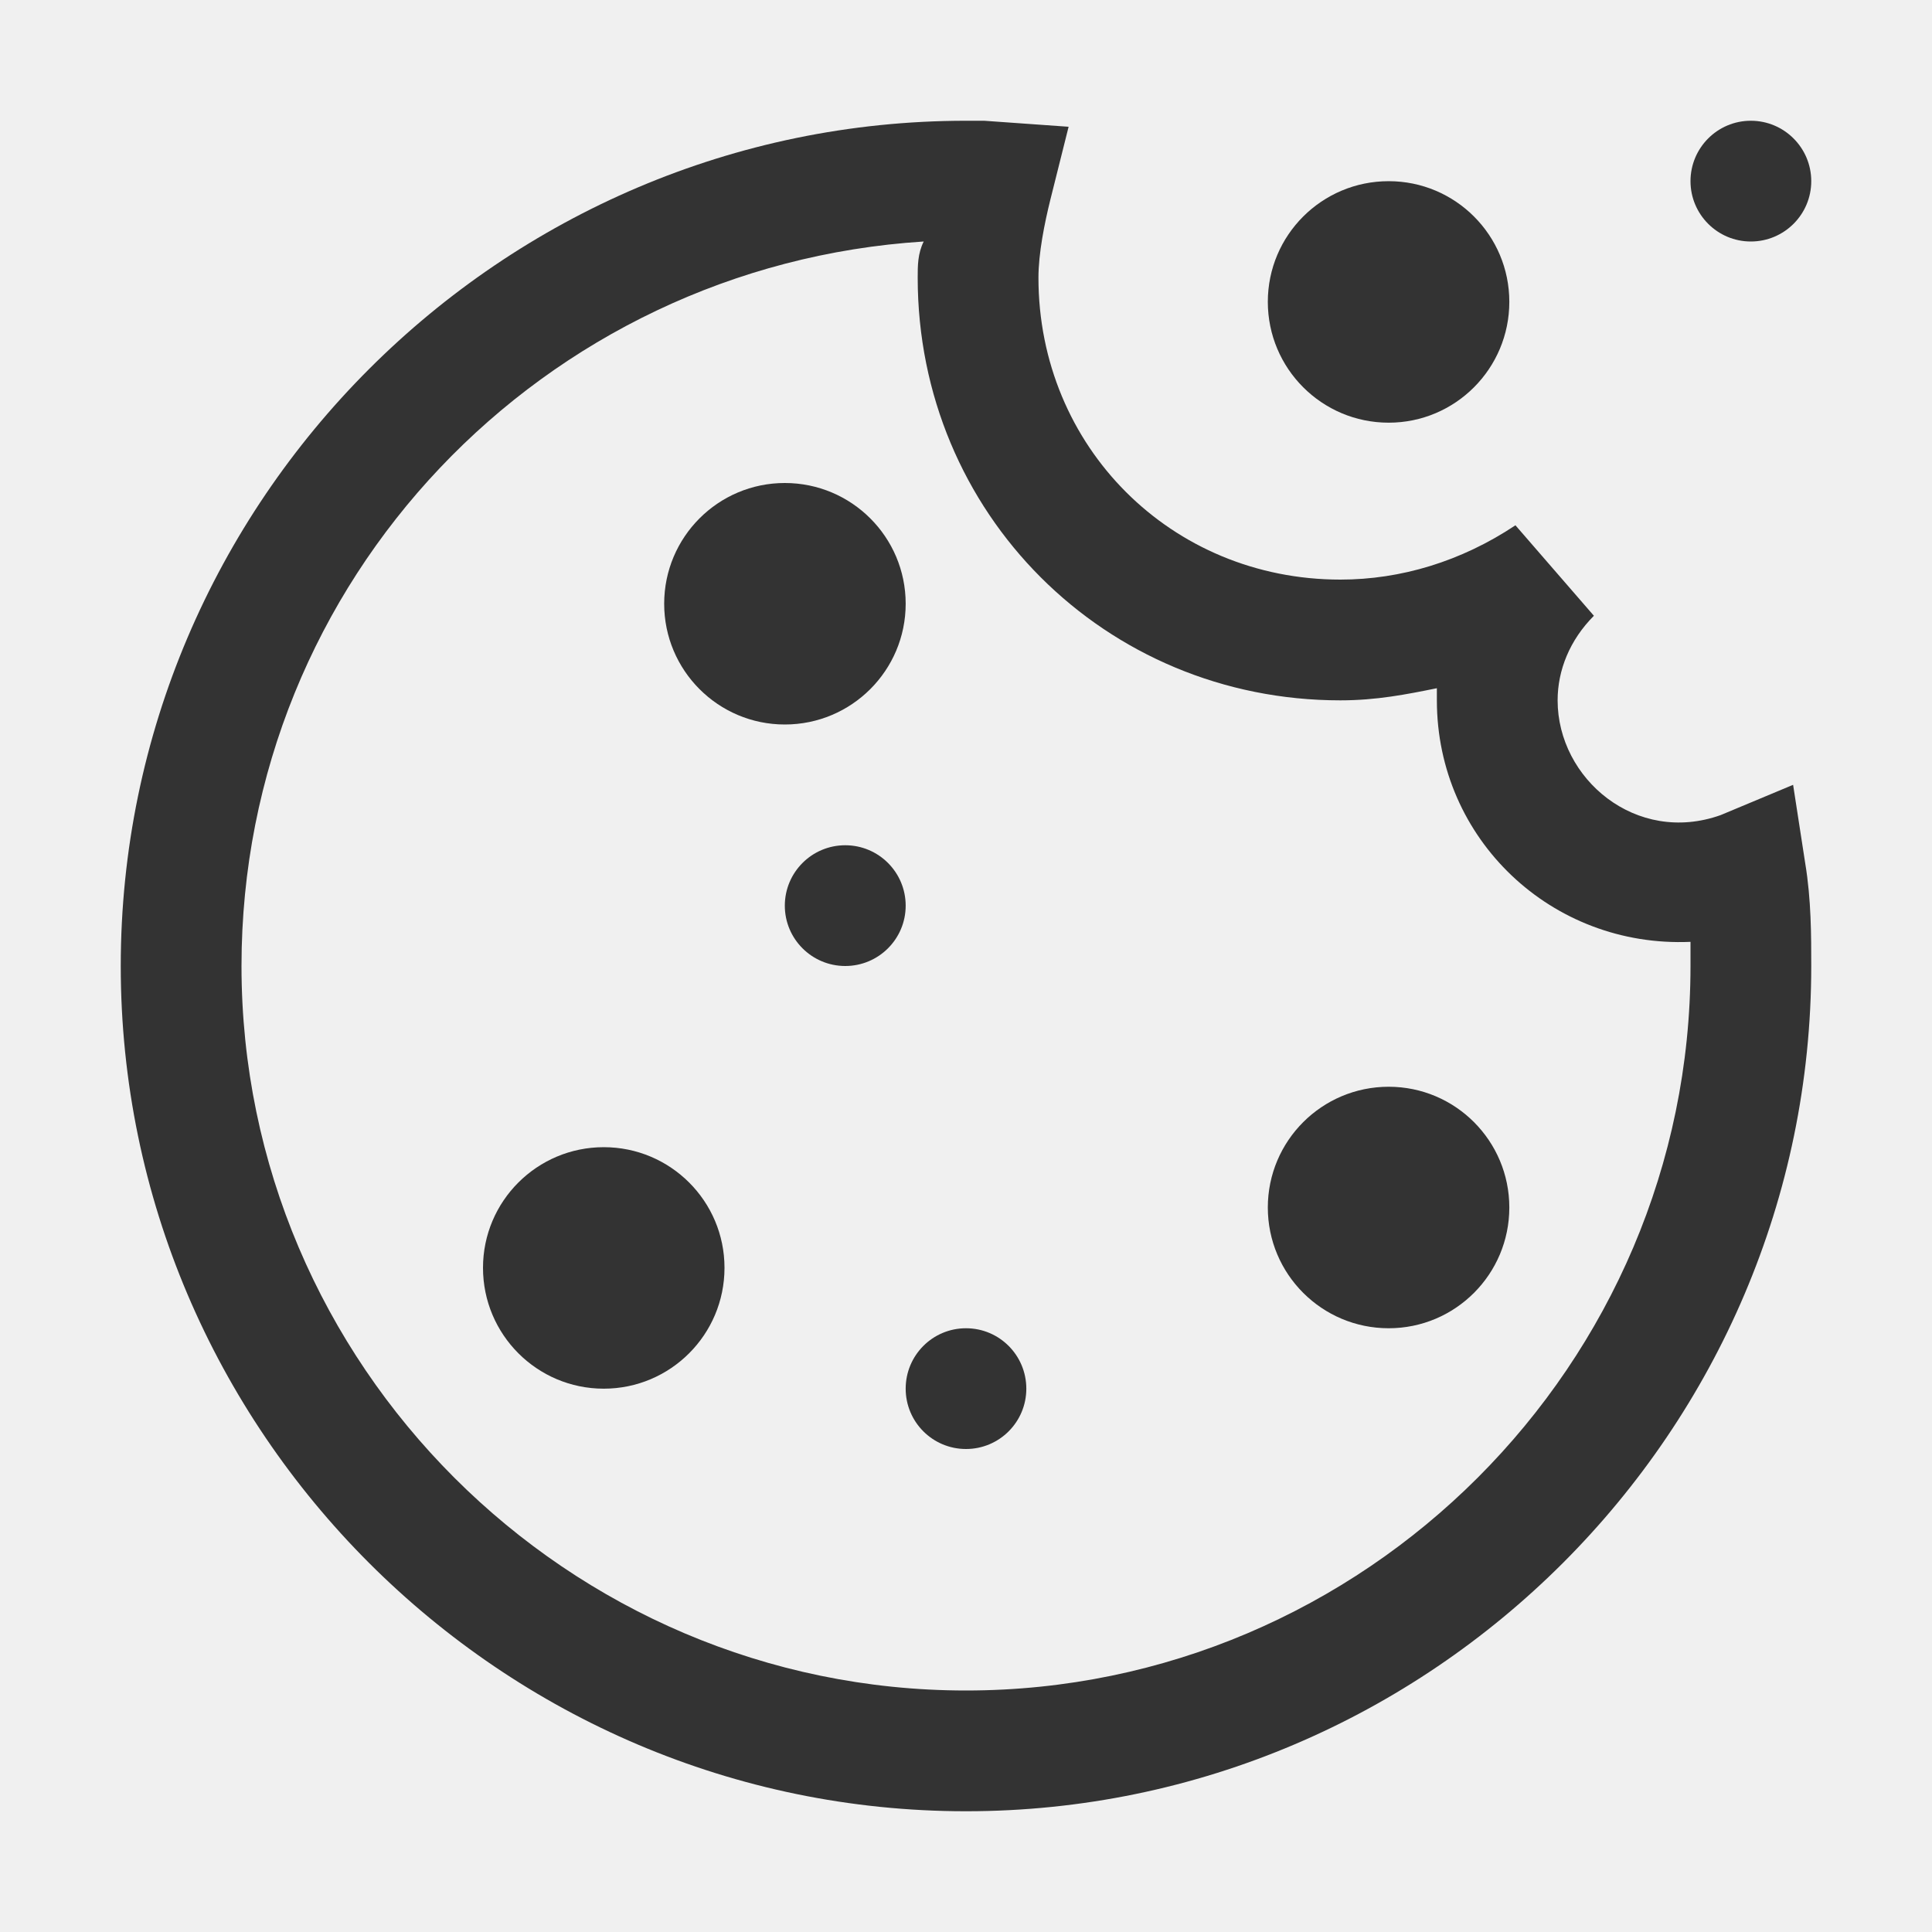
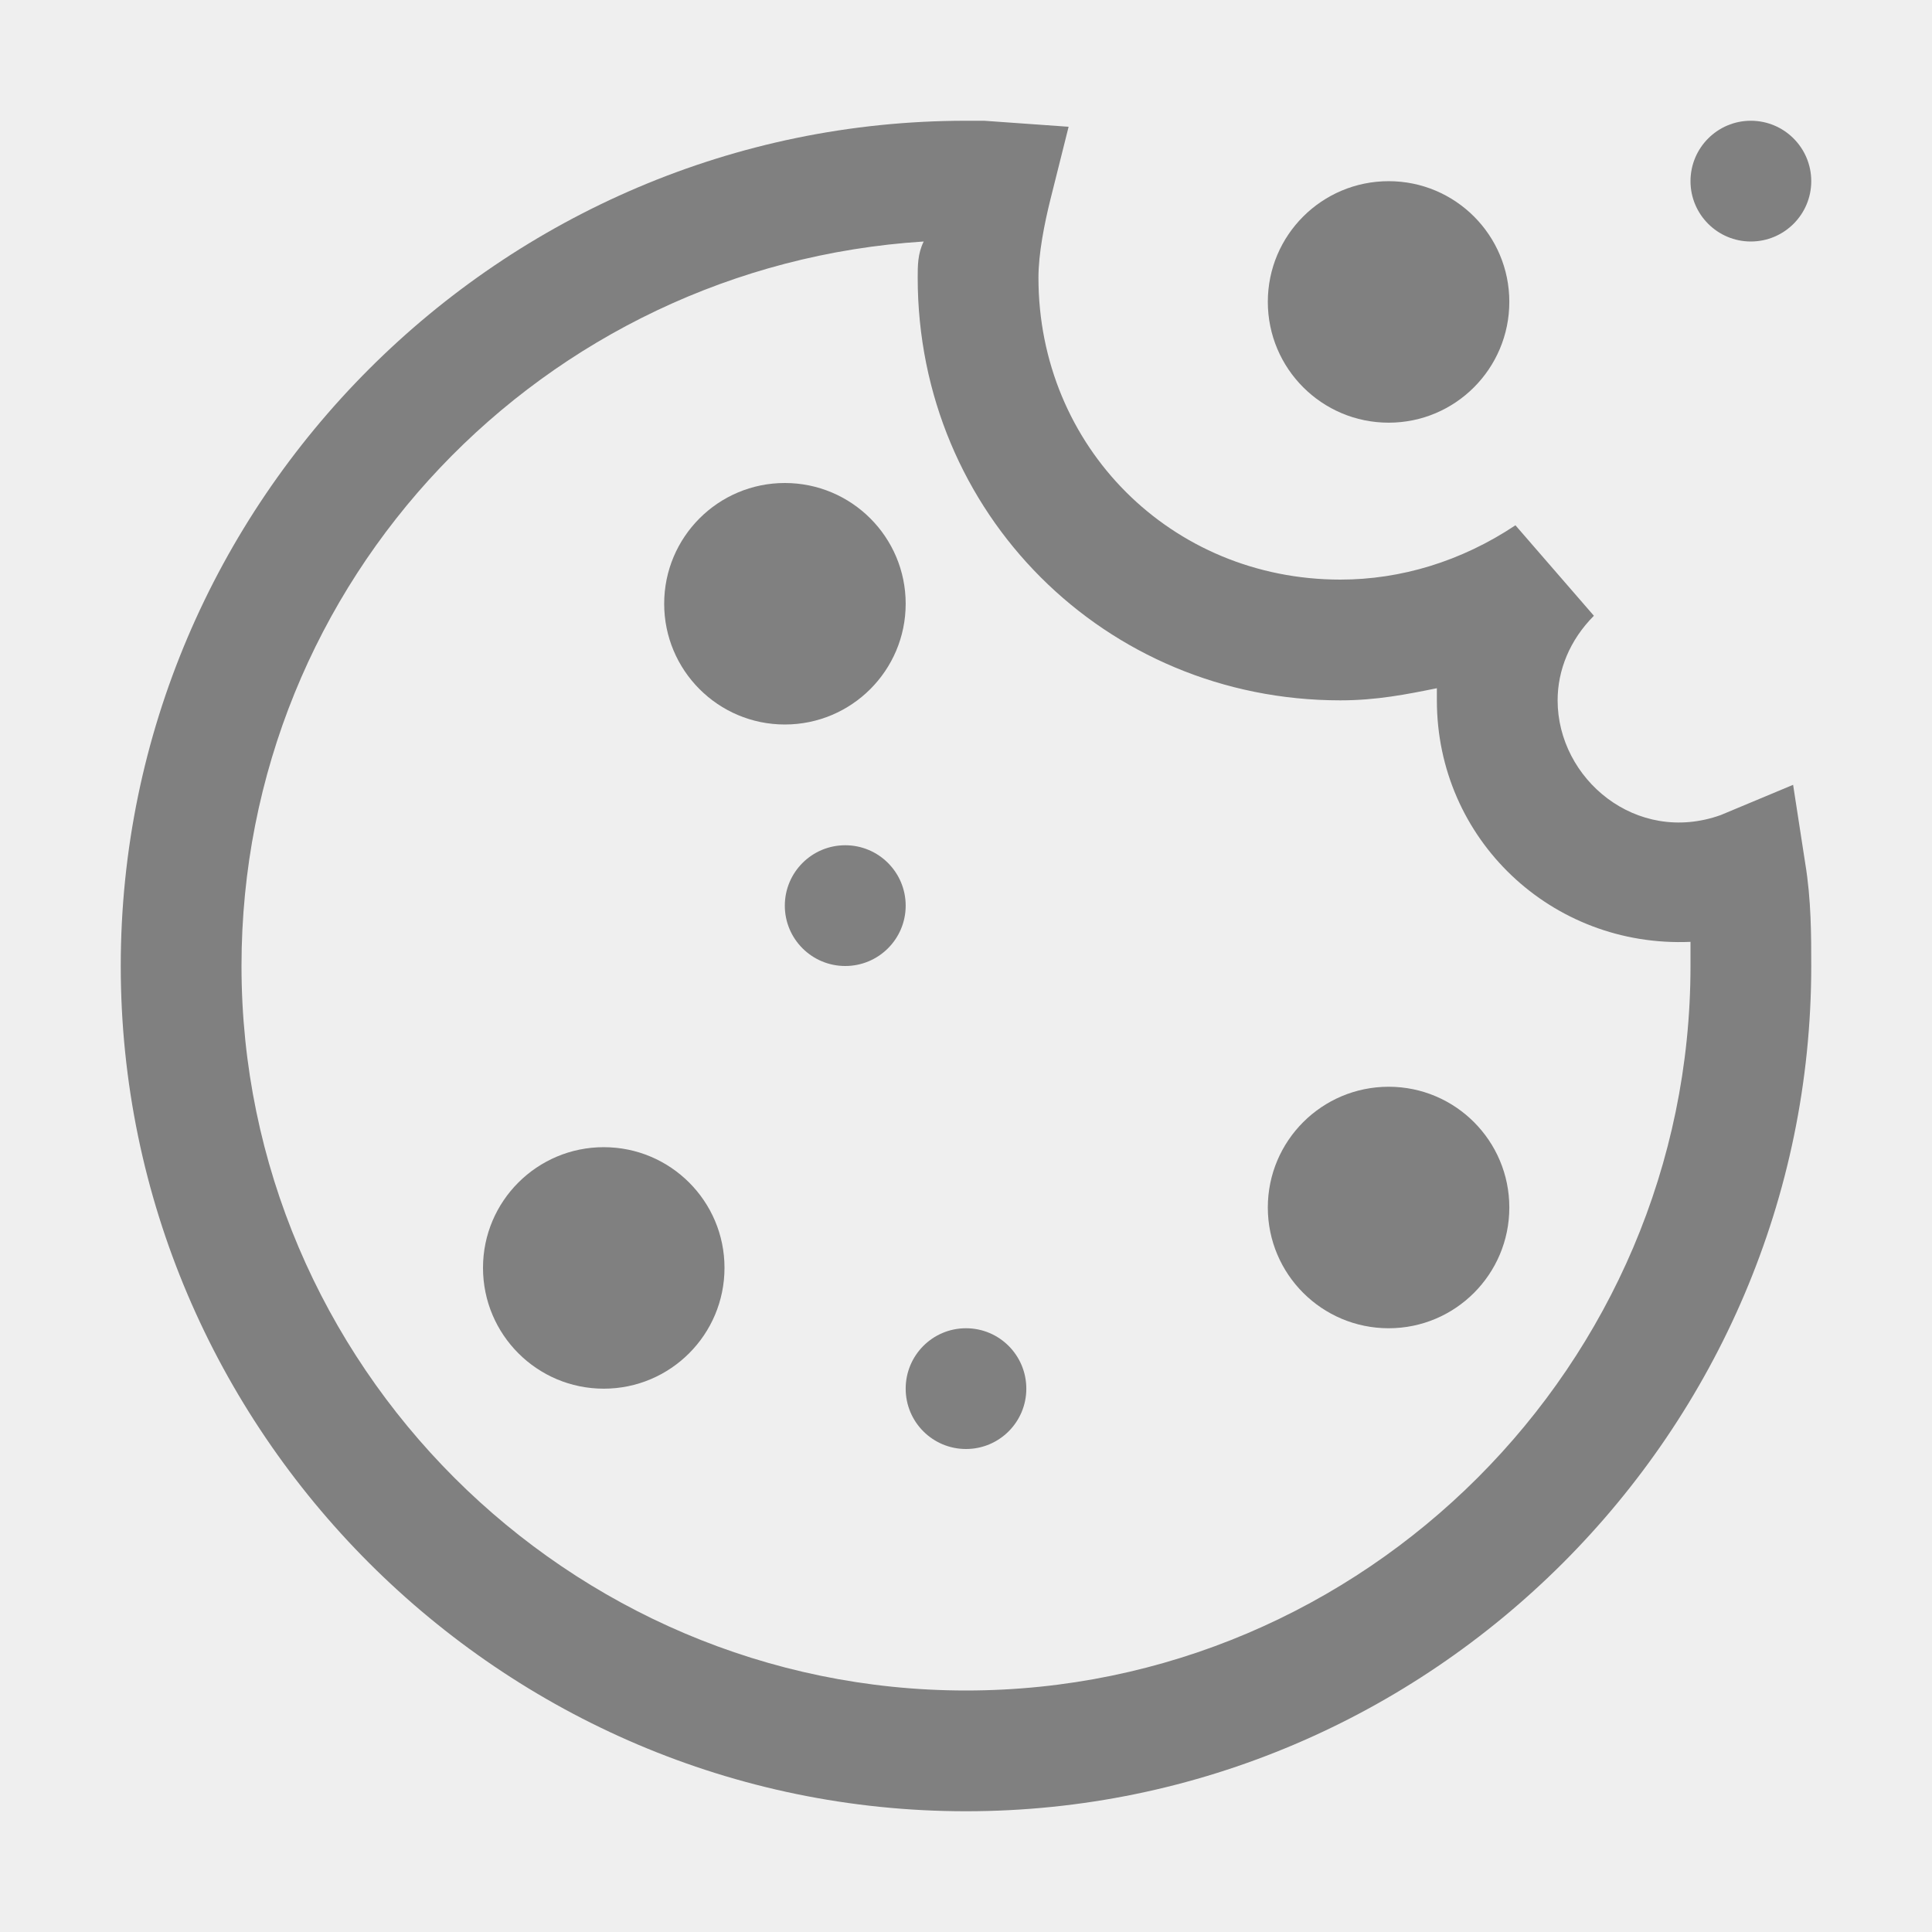
- <svg xmlns="http://www.w3.org/2000/svg" width="18" height="18" viewBox="0 0 18 18" fill="none">
-   <rect width="18" height="18" fill="white" fill-opacity="0.01" style="mix-blend-mode:multiply" />
-   <path d="M5.625 12.938C6.246 12.938 6.75 12.434 6.75 11.812C6.75 11.191 6.246 10.688 5.625 10.688C5.004 10.688 4.5 11.191 4.5 11.812C4.5 12.434 5.004 12.938 5.625 12.938Z" fill="#333333" />
-   <path d="M12.938 12.375C13.559 12.375 14.062 11.871 14.062 11.25C14.062 10.629 13.559 10.125 12.938 10.125C12.316 10.125 11.812 10.629 11.812 11.25C11.812 11.871 12.316 12.375 12.938 12.375Z" fill="#333333" />
-   <path d="M7.312 6.75C7.934 6.75 8.438 6.246 8.438 5.625C8.438 5.004 7.934 4.5 7.312 4.5C6.691 4.5 6.188 5.004 6.188 5.625C6.188 6.246 6.691 6.75 7.312 6.75Z" fill="#333333" />
-   <path d="M7.875 9C8.186 9 8.438 8.748 8.438 8.438C8.438 8.127 8.186 7.875 7.875 7.875C7.564 7.875 7.312 8.127 7.312 8.438C7.312 8.748 7.564 9 7.875 9Z" fill="#333333" />
-   <path d="M12.938 3.938C13.559 3.938 14.062 3.434 14.062 2.812C14.062 2.191 13.559 1.688 12.938 1.688C12.316 1.688 11.812 2.191 11.812 2.812C11.812 3.434 12.316 3.938 12.938 3.938Z" fill="#333333" />
-   <path d="M16.312 2.25C16.623 2.25 16.875 1.998 16.875 1.688C16.875 1.377 16.623 1.125 16.312 1.125C16.002 1.125 15.75 1.377 15.75 1.688C15.75 1.998 16.002 2.25 16.312 2.25Z" fill="#333333" />
-   <path d="M9 13.5C9.311 13.5 9.562 13.248 9.562 12.938C9.562 12.627 9.311 12.375 9 12.375C8.689 12.375 8.438 12.627 8.438 12.938C8.438 13.248 8.689 13.5 9 13.5Z" fill="#333333" />
-   <path d="M9 16.875C4.669 16.875 1.125 13.331 1.125 9C1.125 4.669 4.669 1.125 9 1.125C9.056 1.125 9.113 1.125 9.169 1.125L9.956 1.181L9.787 1.856C9.731 2.081 9.675 2.362 9.675 2.587C9.675 4.162 10.912 5.4 12.488 5.4C13.05 5.4 13.613 5.231 14.119 4.894L14.85 5.737C14.625 5.963 14.512 6.244 14.512 6.525C14.512 7.256 15.244 7.875 16.031 7.594L16.706 7.312L16.819 8.044C16.875 8.381 16.875 8.719 16.875 9C16.875 13.331 13.331 16.875 9 16.875ZM8.606 2.25C5.062 2.475 2.25 5.4 2.25 9C2.25 12.713 5.287 15.75 9 15.75C12.713 15.75 15.75 12.713 15.75 9C15.75 8.944 15.75 8.831 15.75 8.775C14.456 8.831 13.387 7.819 13.387 6.525C13.387 6.469 13.387 6.469 13.387 6.412C13.106 6.469 12.825 6.525 12.488 6.525C10.294 6.525 8.55 4.781 8.55 2.587C8.55 2.475 8.55 2.362 8.606 2.25Z" fill="#333333" />
+ <svg xmlns="http://www.w3.org/2000/svg" width="18" height="18" viewBox="0 0 18 18" fill="#808080">
+   <rect width="18" height="18" fill="#808080" fill-opacity="0.01" style="mix-blend-mode:multiply" />
+   <path d="M5.625 12.938C6.246 12.938 6.75 12.434 6.75 11.812C6.75 11.191 6.246 10.688 5.625 10.688C5.004 10.688 4.5 11.191 4.5 11.812C4.5 12.434 5.004 12.938 5.625 12.938Z" fill="#808080" />
+   <path d="M12.938 12.375C13.559 12.375 14.062 11.871 14.062 11.25C14.062 10.629 13.559 10.125 12.938 10.125C12.316 10.125 11.812 10.629 11.812 11.25C11.812 11.871 12.316 12.375 12.938 12.375Z" fill="#808080" />
+   <path d="M7.312 6.75C7.934 6.75 8.438 6.246 8.438 5.625C8.438 5.004 7.934 4.5 7.312 4.5C6.691 4.5 6.188 5.004 6.188 5.625C6.188 6.246 6.691 6.75 7.312 6.75Z" fill="#808080" />
+   <path d="M7.875 9C8.186 9 8.438 8.748 8.438 8.438C8.438 8.127 8.186 7.875 7.875 7.875C7.564 7.875 7.312 8.127 7.312 8.438C7.312 8.748 7.564 9 7.875 9Z" fill="#808080" />
+   <path d="M12.938 3.938C13.559 3.938 14.062 3.434 14.062 2.812C14.062 2.191 13.559 1.688 12.938 1.688C12.316 1.688 11.812 2.191 11.812 2.812C11.812 3.434 12.316 3.938 12.938 3.938Z" fill="#808080" />
+   <path d="M16.312 2.25C16.623 2.25 16.875 1.998 16.875 1.688C16.875 1.377 16.623 1.125 16.312 1.125C16.002 1.125 15.75 1.377 15.75 1.688C15.75 1.998 16.002 2.25 16.312 2.25Z" fill="#808080" />
+   <path d="M9 13.5C9.311 13.5 9.562 13.248 9.562 12.938C9.562 12.627 9.311 12.375 9 12.375C8.689 12.375 8.438 12.627 8.438 12.938C8.438 13.248 8.689 13.5 9 13.5Z" fill="#808080" />
+   <path d="M9 16.875C4.669 16.875 1.125 13.331 1.125 9C1.125 4.669 4.669 1.125 9 1.125C9.056 1.125 9.113 1.125 9.169 1.125L9.956 1.181L9.787 1.856C9.731 2.081 9.675 2.362 9.675 2.587C9.675 4.162 10.912 5.4 12.488 5.4C13.05 5.4 13.613 5.231 14.119 4.894L14.85 5.737C14.625 5.963 14.512 6.244 14.512 6.525C14.512 7.256 15.244 7.875 16.031 7.594L16.706 7.312L16.819 8.044C16.875 8.381 16.875 8.719 16.875 9C16.875 13.331 13.331 16.875 9 16.875ZM8.606 2.25C5.062 2.475 2.25 5.4 2.25 9C2.25 12.713 5.287 15.75 9 15.75C12.713 15.75 15.75 12.713 15.75 9C15.75 8.944 15.75 8.831 15.75 8.775C14.456 8.831 13.387 7.819 13.387 6.525C13.387 6.469 13.387 6.469 13.387 6.412C13.106 6.469 12.825 6.525 12.488 6.525C10.294 6.525 8.55 4.781 8.55 2.587C8.55 2.475 8.55 2.362 8.606 2.25Z" fill="#808080" />
</svg>
